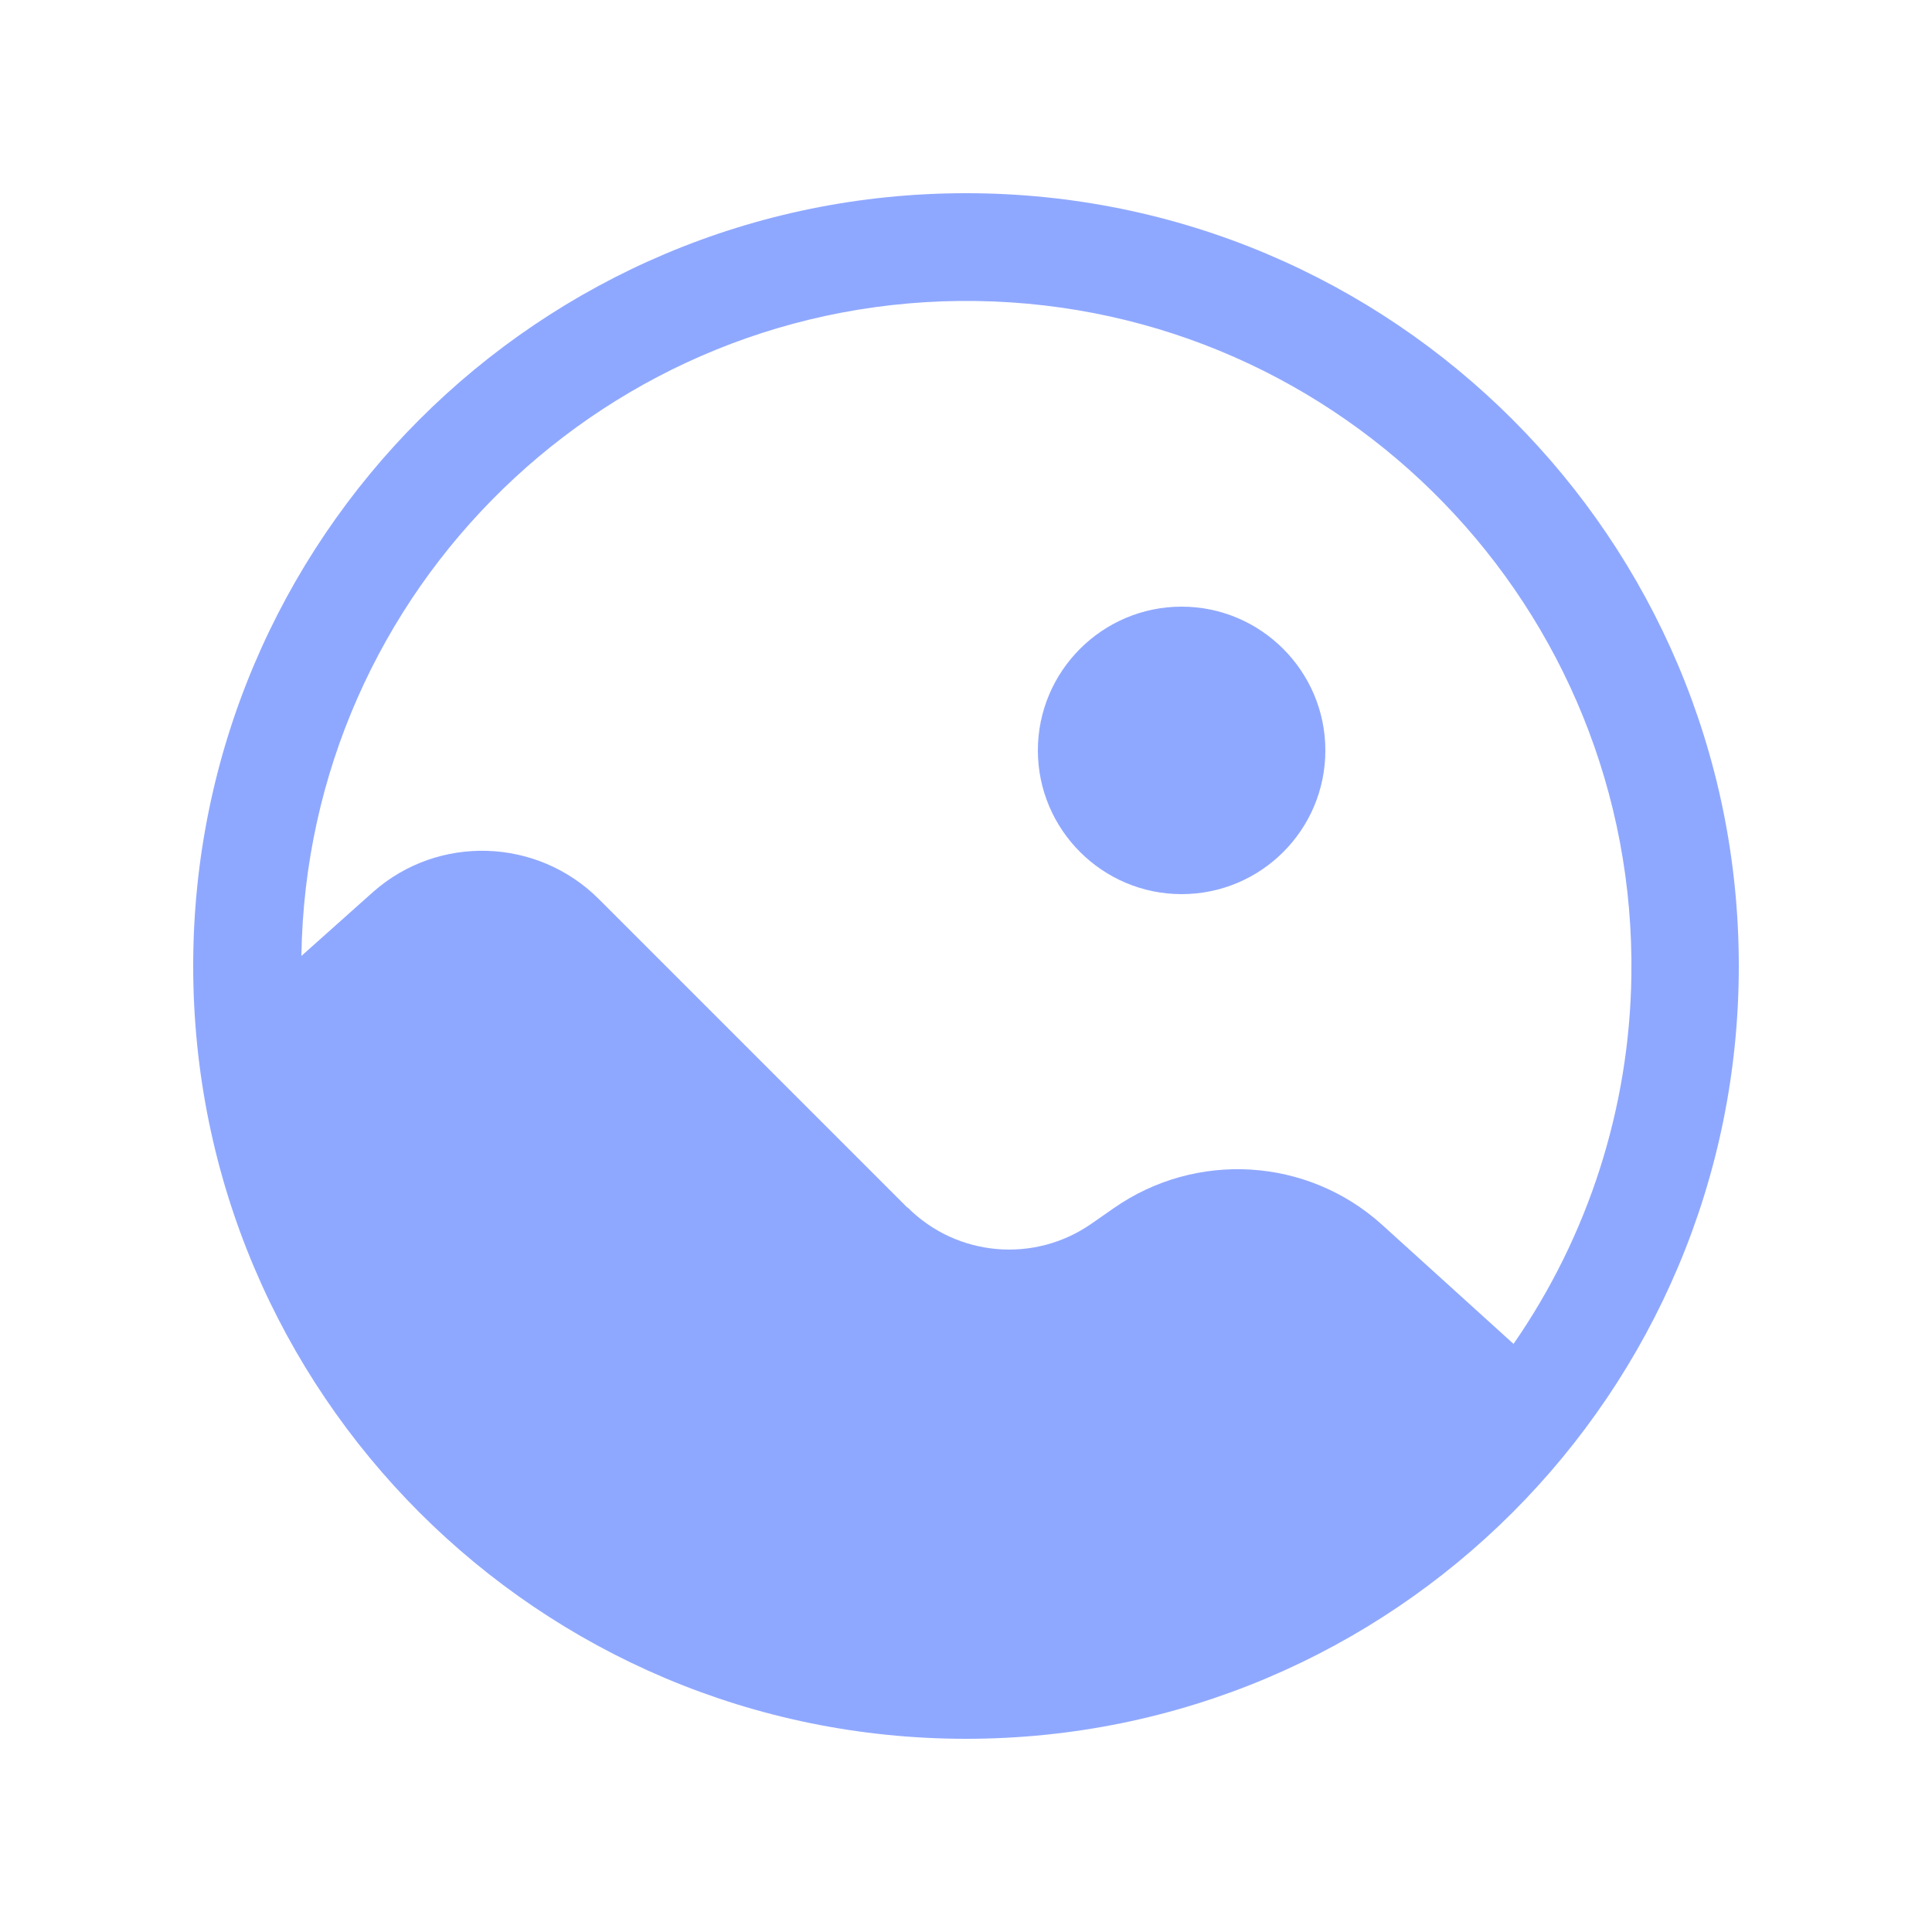
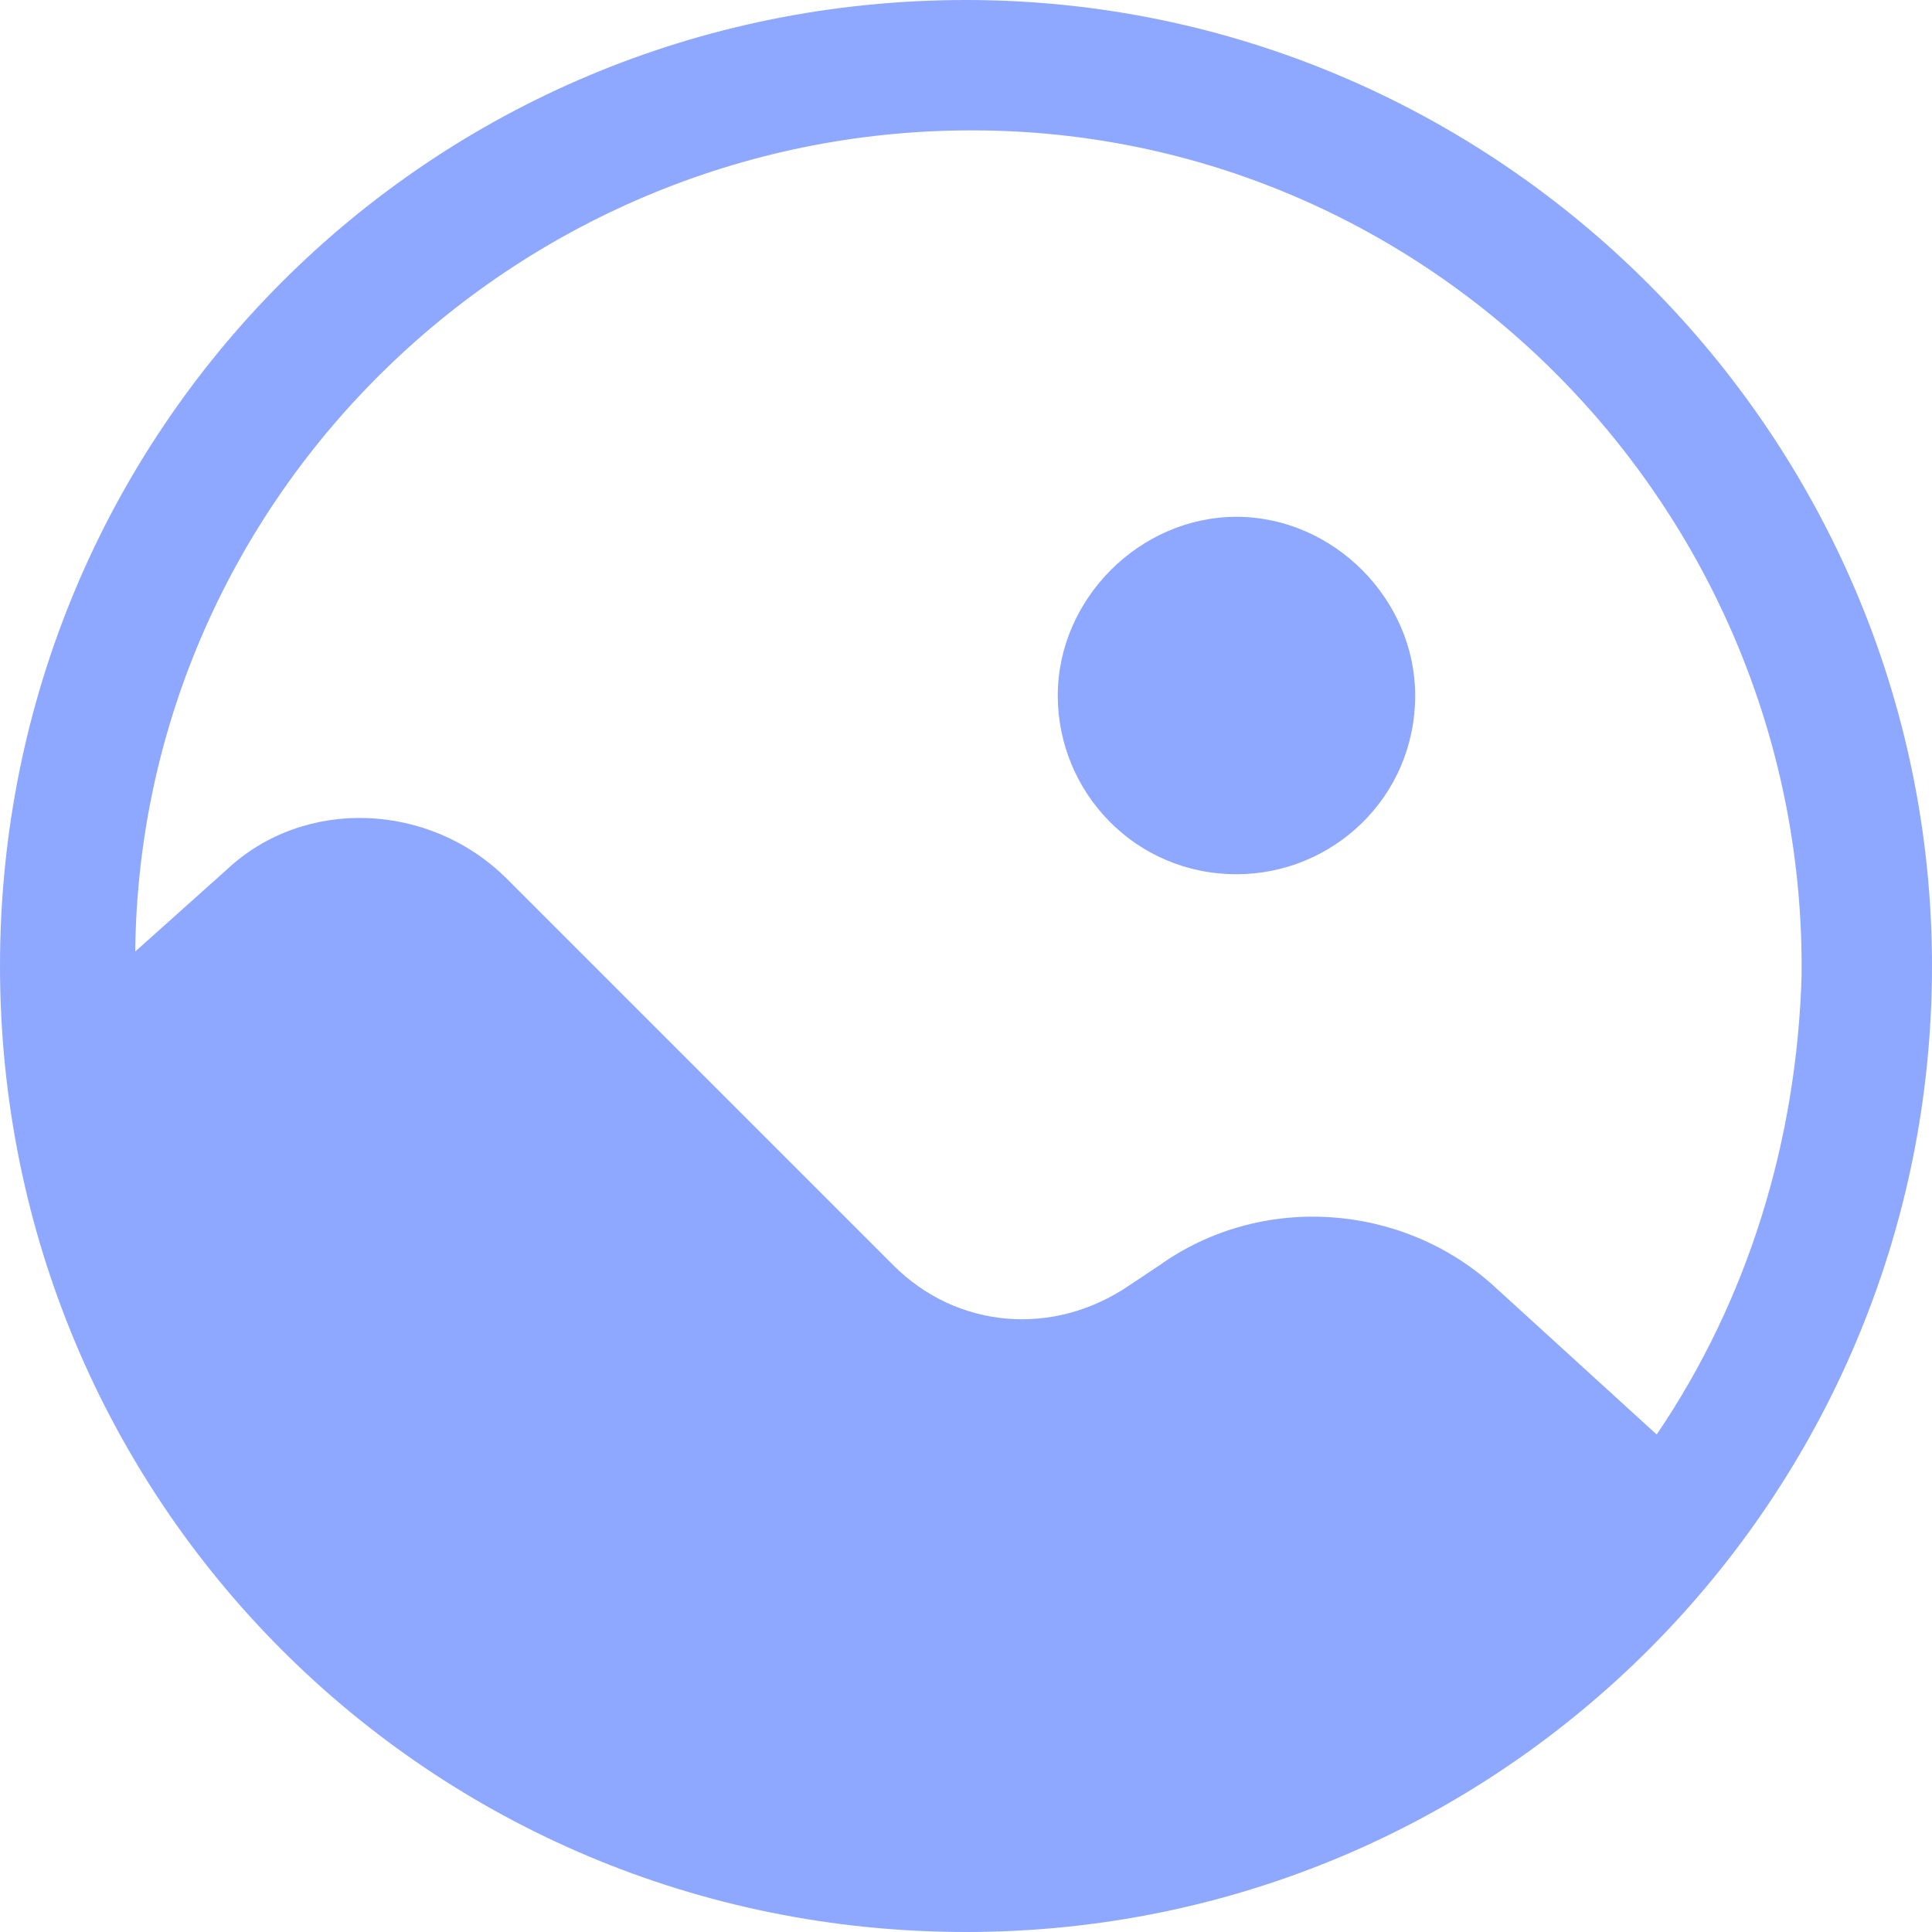
- <svg xmlns="http://www.w3.org/2000/svg" width="40" height="40" viewBox="0 0 40 40" fill="none">
-   <path d="M27.44 15.536C27.44 17.184 26.104 18.512 24.464 18.512C22.824 18.512 21.488 17.176 21.488 15.536C21.488 13.896 22.824 12.56 24.464 12.56C26.104 12.56 27.44 13.896 27.44 15.536Z" fill="#8FA8FF" />
-   <path fill-rule="evenodd" clip-rule="evenodd" d="M20 4C11.16 4 4 11.16 4 20C4 28.84 11.16 36 20 36C28.84 36 36 28.84 36 20C36 11.16 28.84 4 20 4ZM18.784 25L12.4 18.616C11.128 17.344 9.08 17.272 7.728 18.464L6.24 19.792C6.352 12.192 12.608 6.12 20.216 6.232C27.816 6.344 33.888 12.6 33.776 20.208C33.736 22.936 32.888 25.584 31.336 27.824L28.608 25.352C27.064 23.96 24.76 23.824 23.056 25.016L22.608 25.328C21.424 26.16 19.816 26.024 18.792 25" fill="#8FA8FF" />
+ <svg xmlns="http://www.w3.org/2000/svg" version="1.1" id="Layer_1" x="0px" y="0px" viewBox="0 0 40 40" style="enable-background:new 0 0 40 40;" xml:space="preserve">
+   <style type="text/css">
+ 	.st0{fill:#8FA8FF;}
+ 	.st1{fill-rule:evenodd;clip-rule:evenodd;fill:#8FA8FF;}
+ </style>
+   <g>
+     <path class="st0" d="M29.3,14.4c0,2.1-1.7,3.7-3.7,3.7c-2.1,0-3.7-1.7-3.7-3.7s1.7-3.7,3.7-3.7C27.6,10.7,29.3,12.4,29.3,14.4z" />
+     <path class="st1" d="M20,0C8.9,0,0,8.9,0,20s8.9,20,20,20s20-9,20-20S31,0,20,0z M18.5,26.2l-8-8c-1.6-1.6-4.2-1.7-5.8-0.2   l-1.9,1.7c0.1-9.5,8-17.1,17.5-17c9.5,0.1,17.1,8,17,17.5c-0.1,3.4-1.1,6.7-3,9.5l-3.4-3.1c-1.9-1.7-4.8-1.9-6.9-0.4l-0.6,0.4   C21.8,27.7,19.8,27.5,18.5,26.2" />
+   </g>
</svg>
